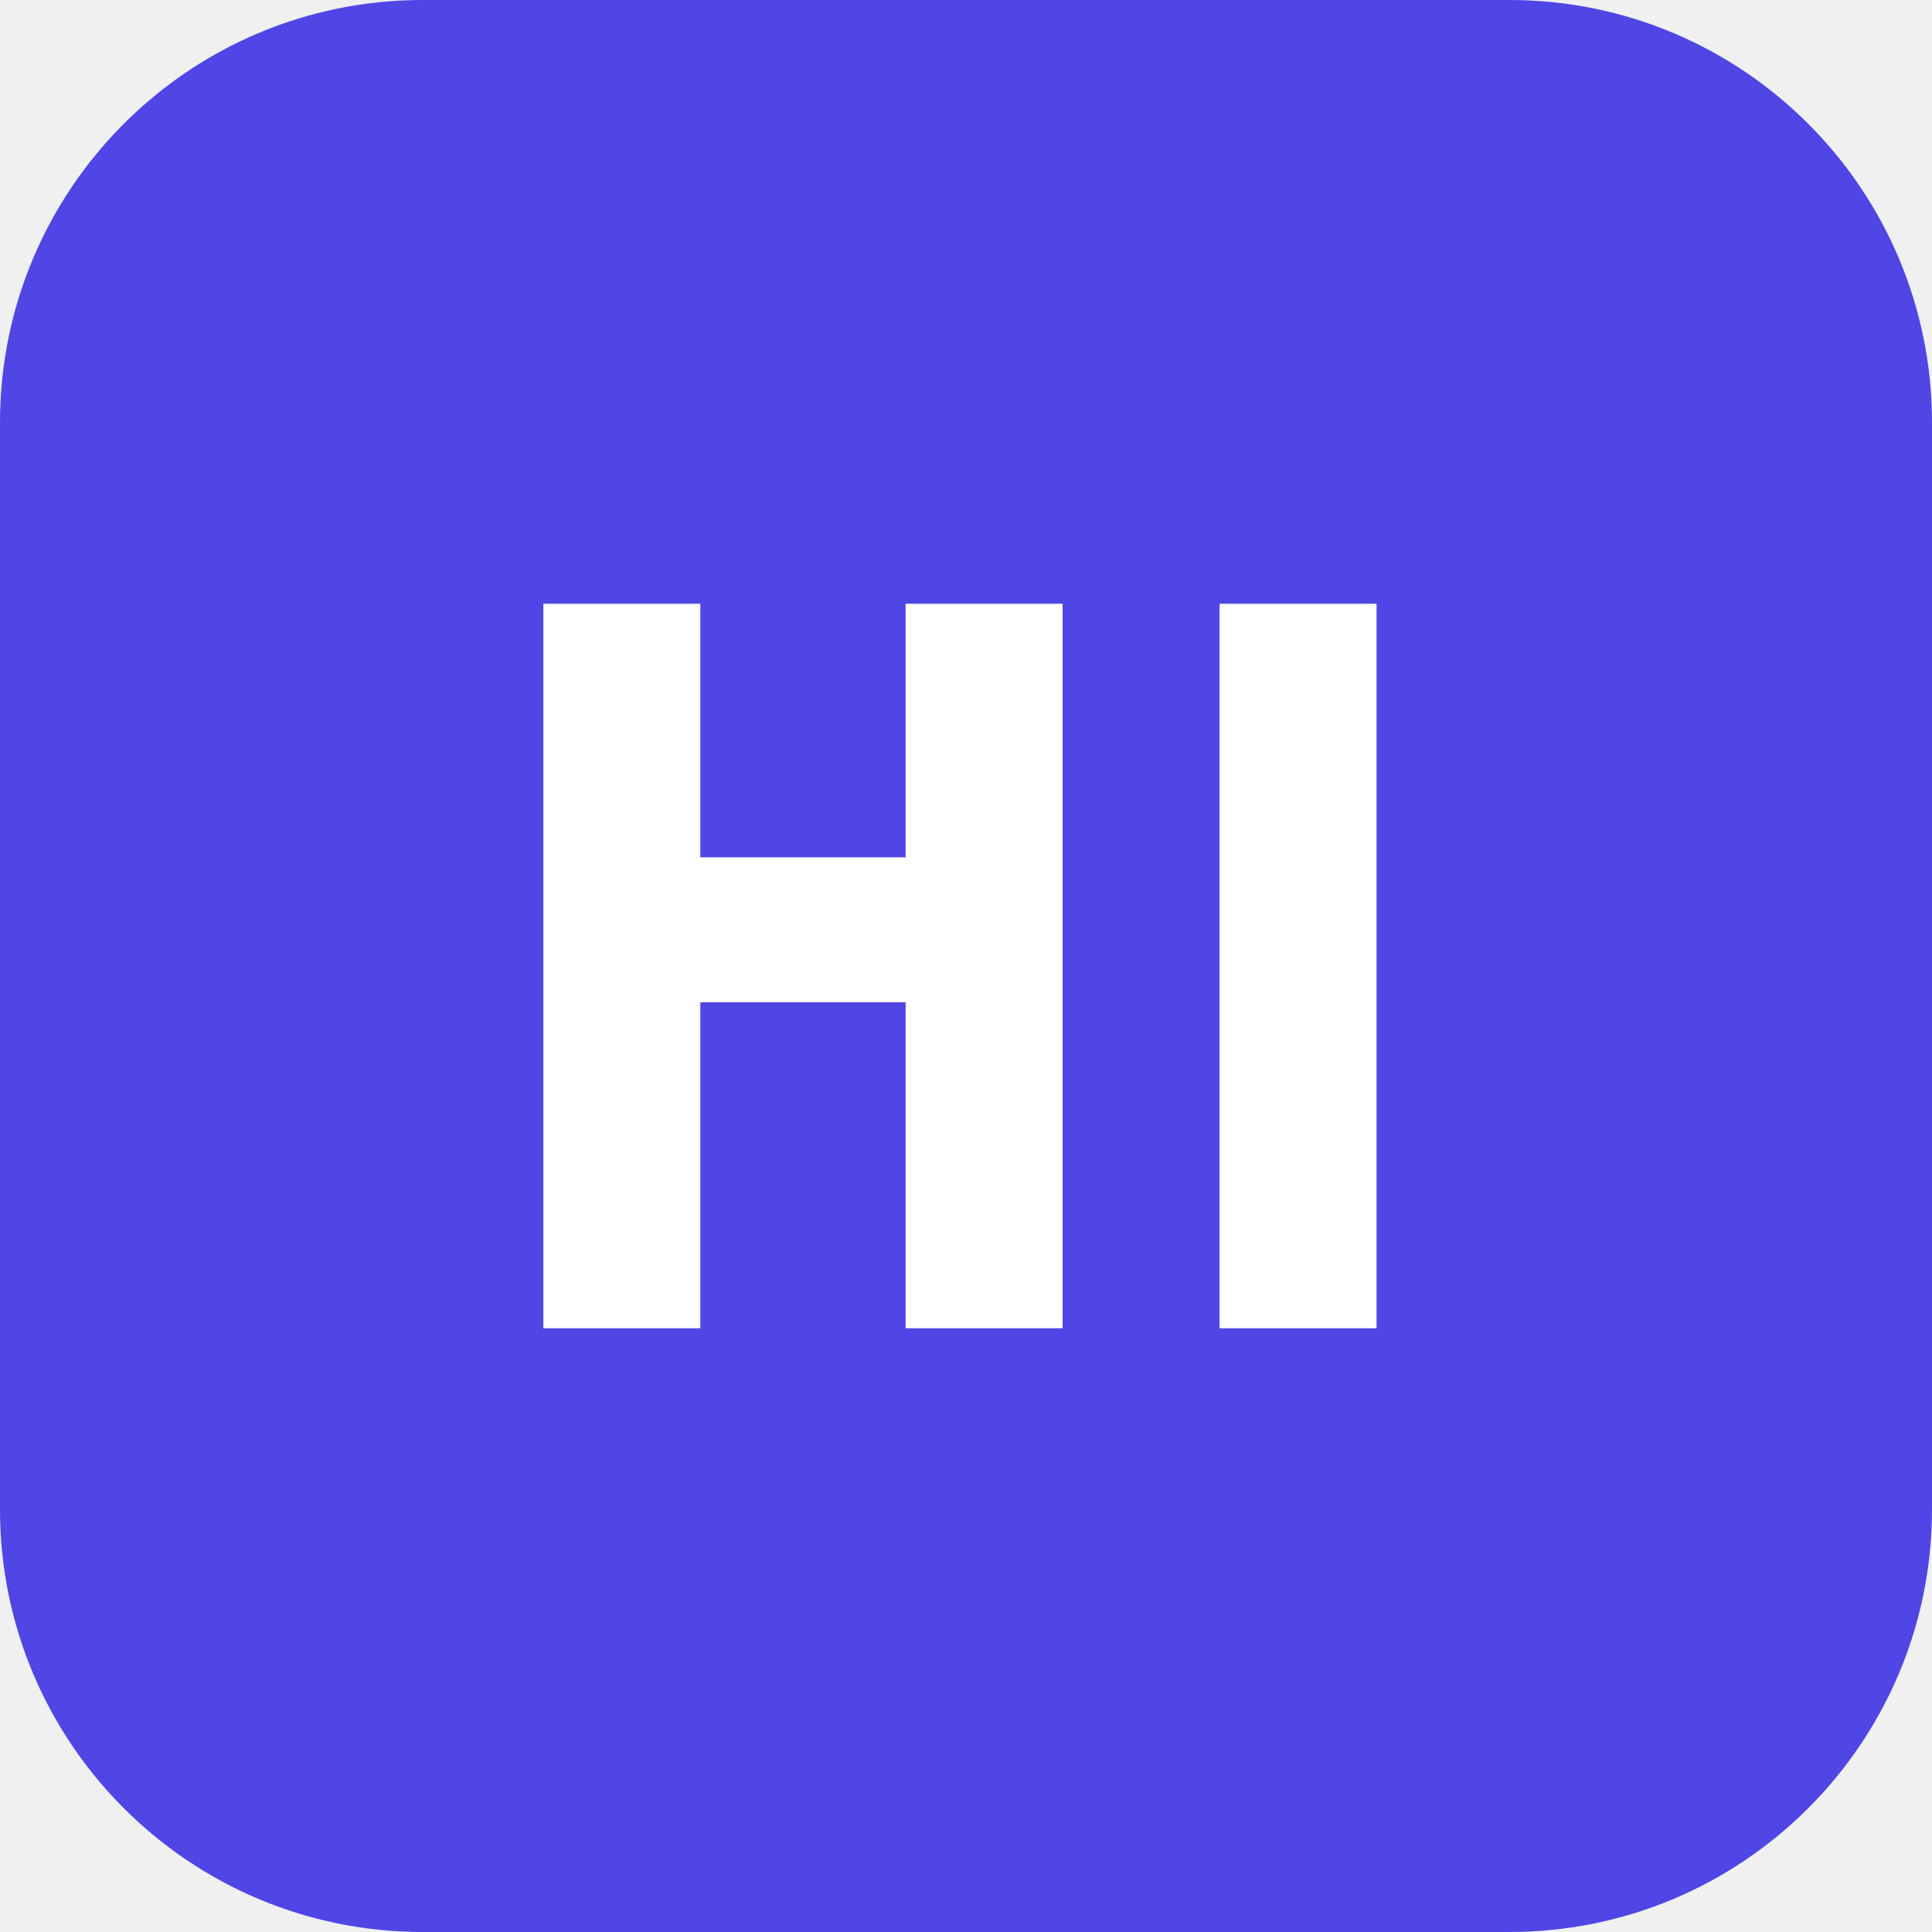
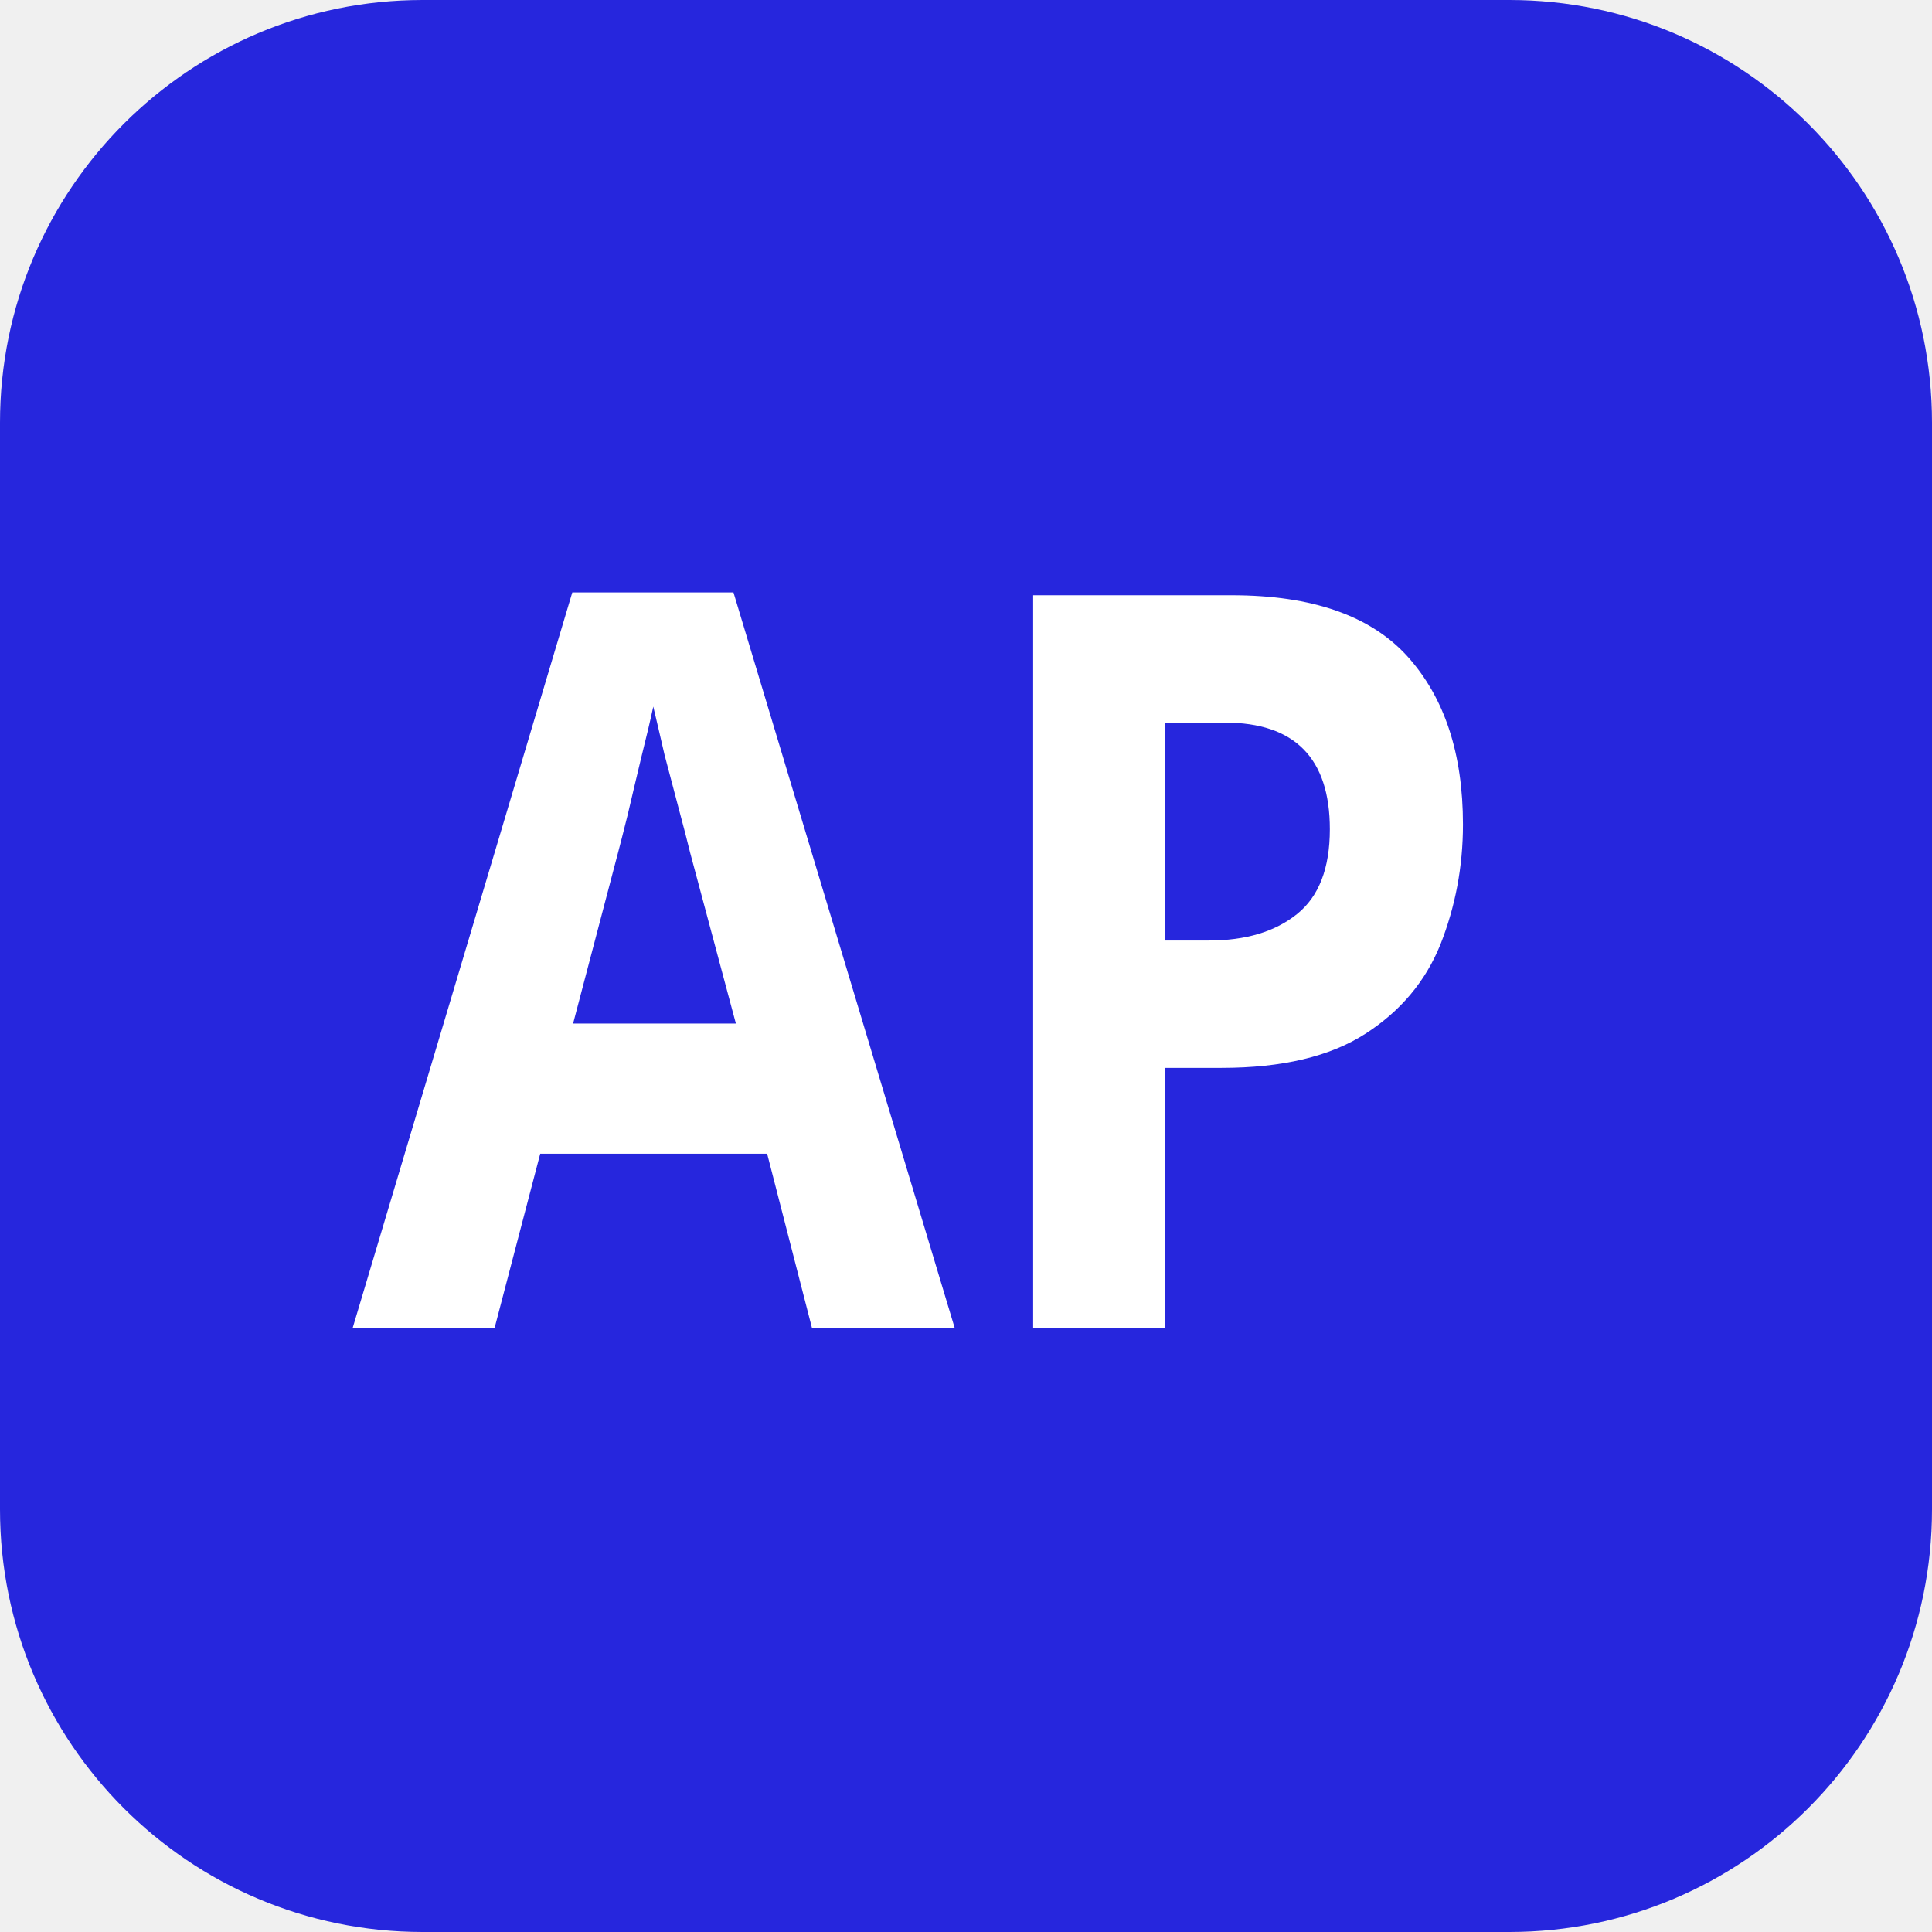
- <svg xmlns="http://www.w3.org/2000/svg" viewBox="0 0 32 32" fill="none">
-   <rect width="32" height="32" rx="7" fill="#4f46e5" />
-   <path d="M9 22V10h2.6v4.2h3.4V10h2.6v12h-2.6v-5.4h-3.4V22H9Zm11.2 0V10h2.6v12h-2.6Z" fill="#fff" />
+ <svg xmlns="http://www.w3.org/2000/svg" id="Layer_1" version="1.1" viewBox="0 0 32 32">
+   <defs>
+     <style>
+       .st0 {
+         fill: #2626dd;
+       }
+ 
+       .st1 {
+         fill: #fff;
+         font-family: Arial-Black, 'Arial Black';
+         font-size: 17px;
+         font-weight: 800;
+       }
+     </style>
+   </defs>
+   <rect class="st0" width="32" height="32" rx="7" ry="7" />
+   <text class="st1" transform="translate(5.84 22) scale(.85 1)">
+     <tspan x="0" y="0">AP</tspan>
+   </text>
</svg>
